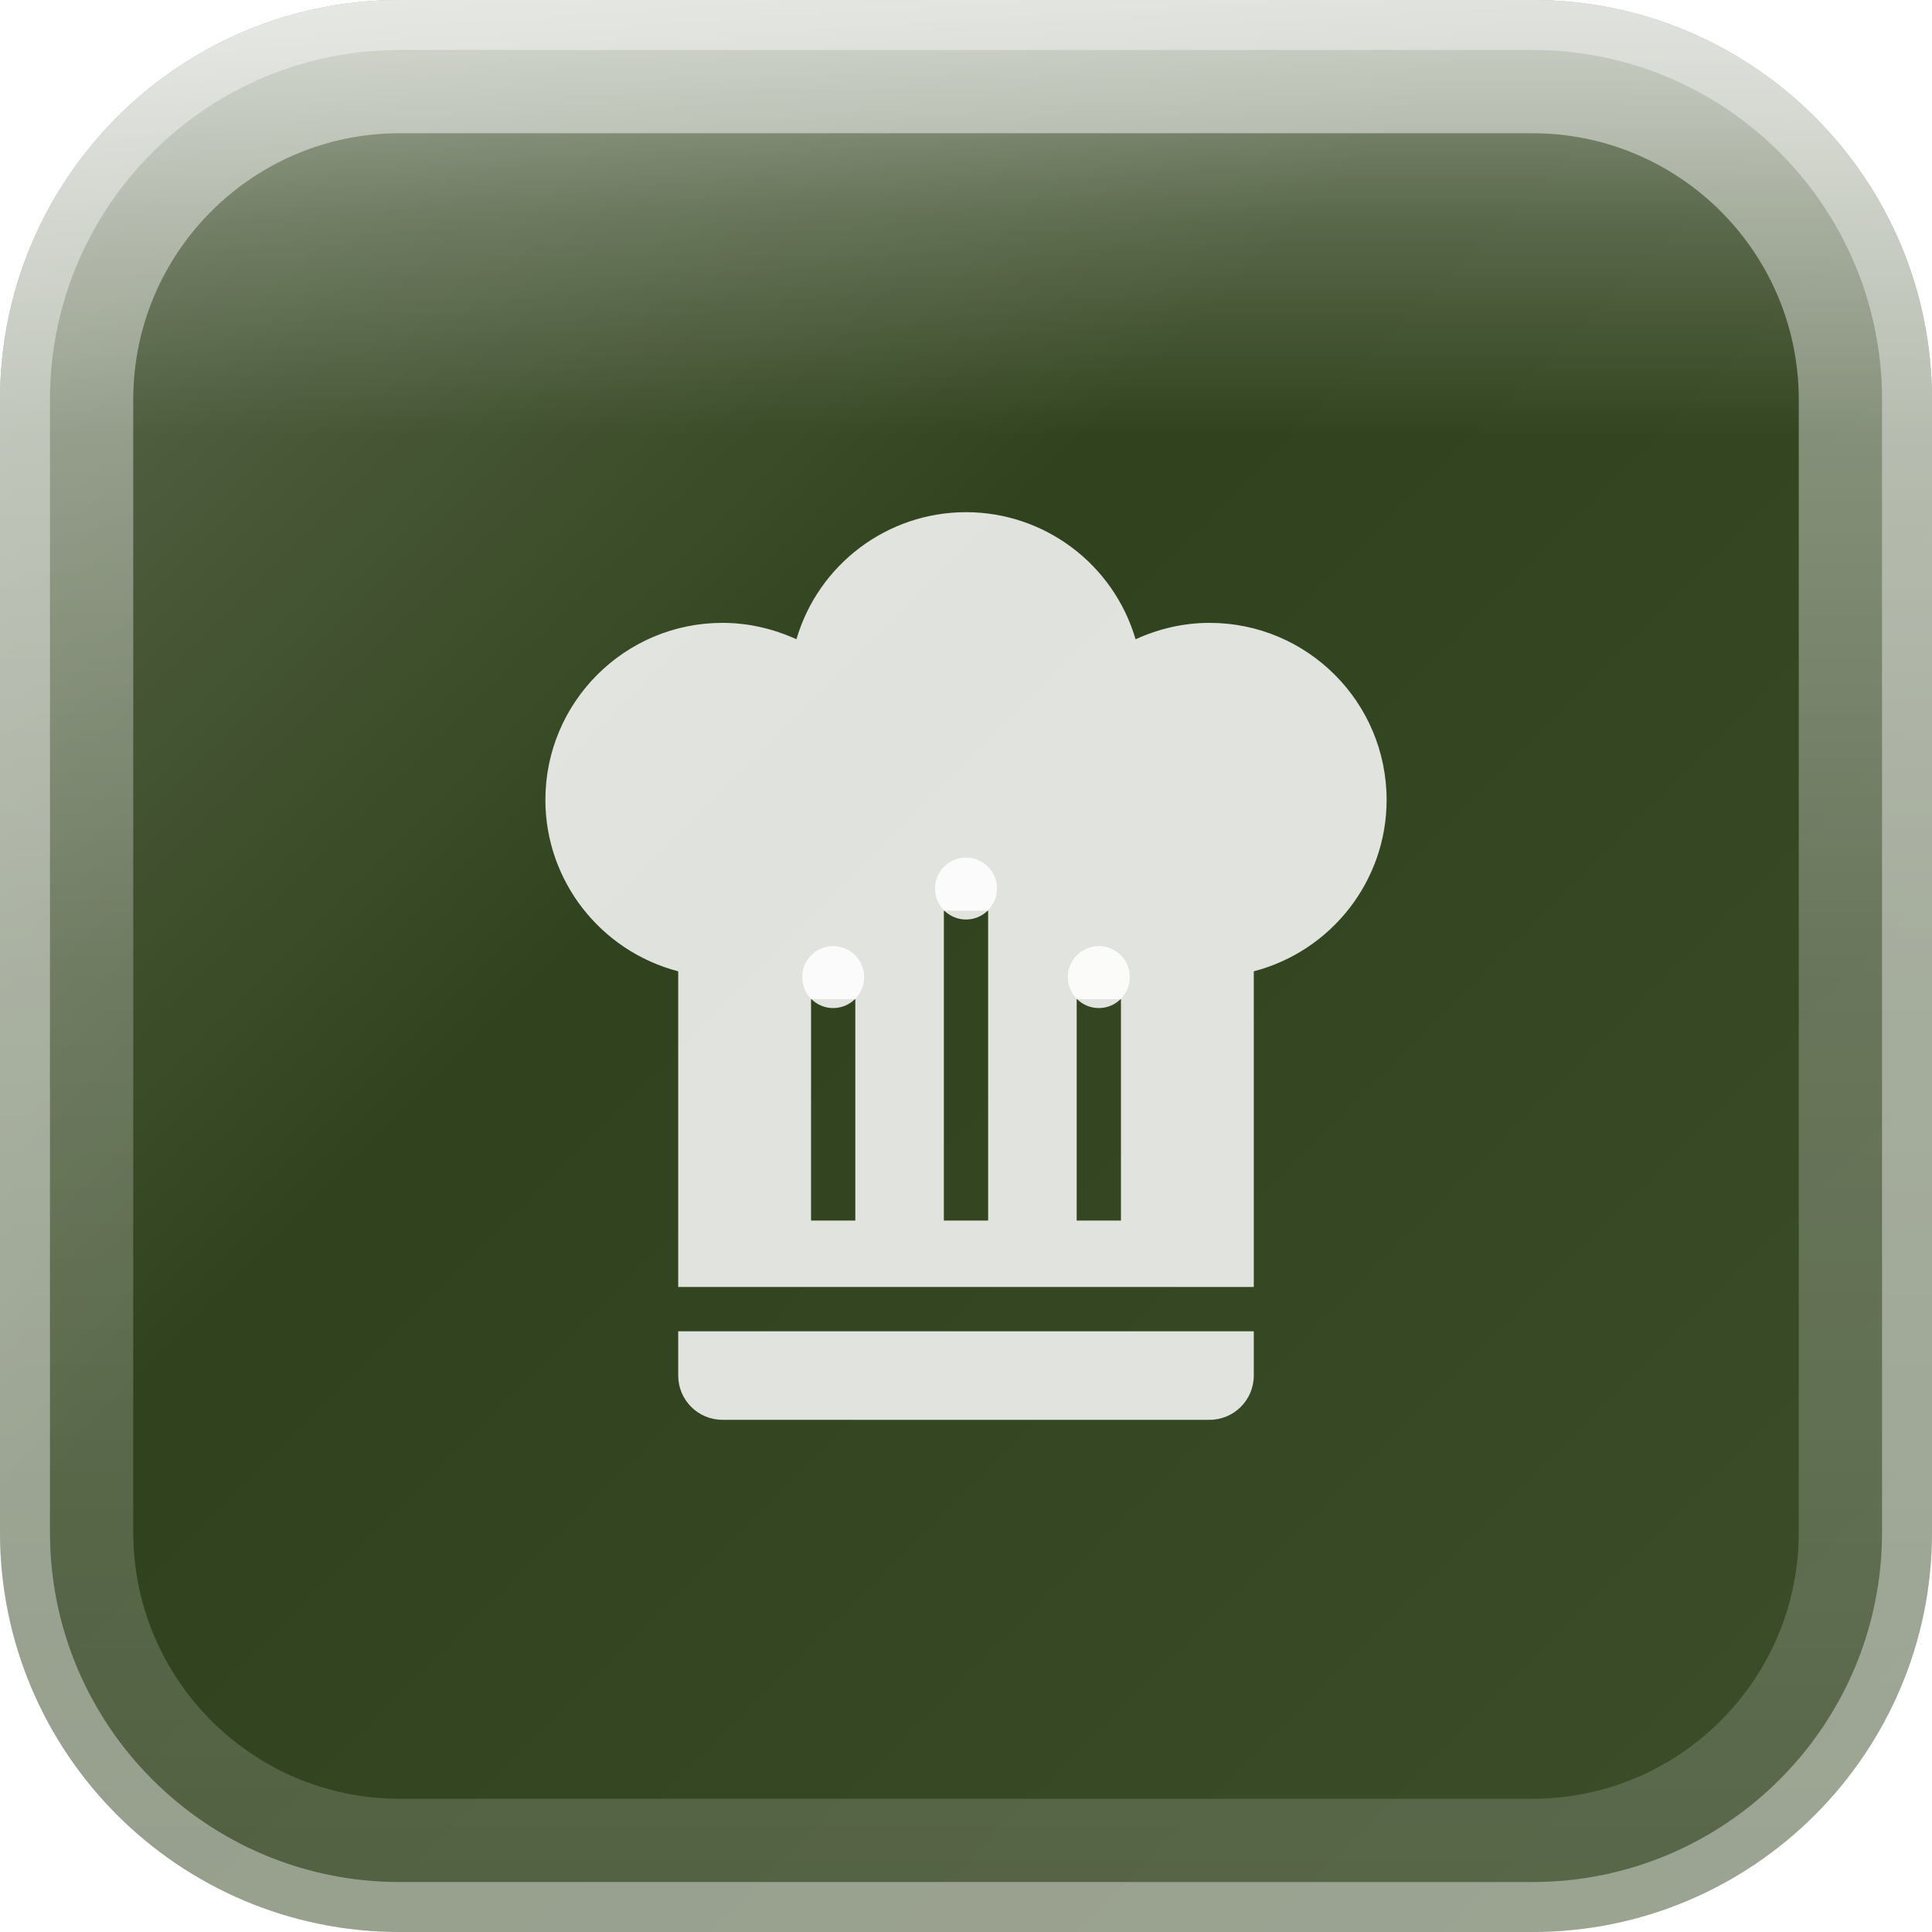
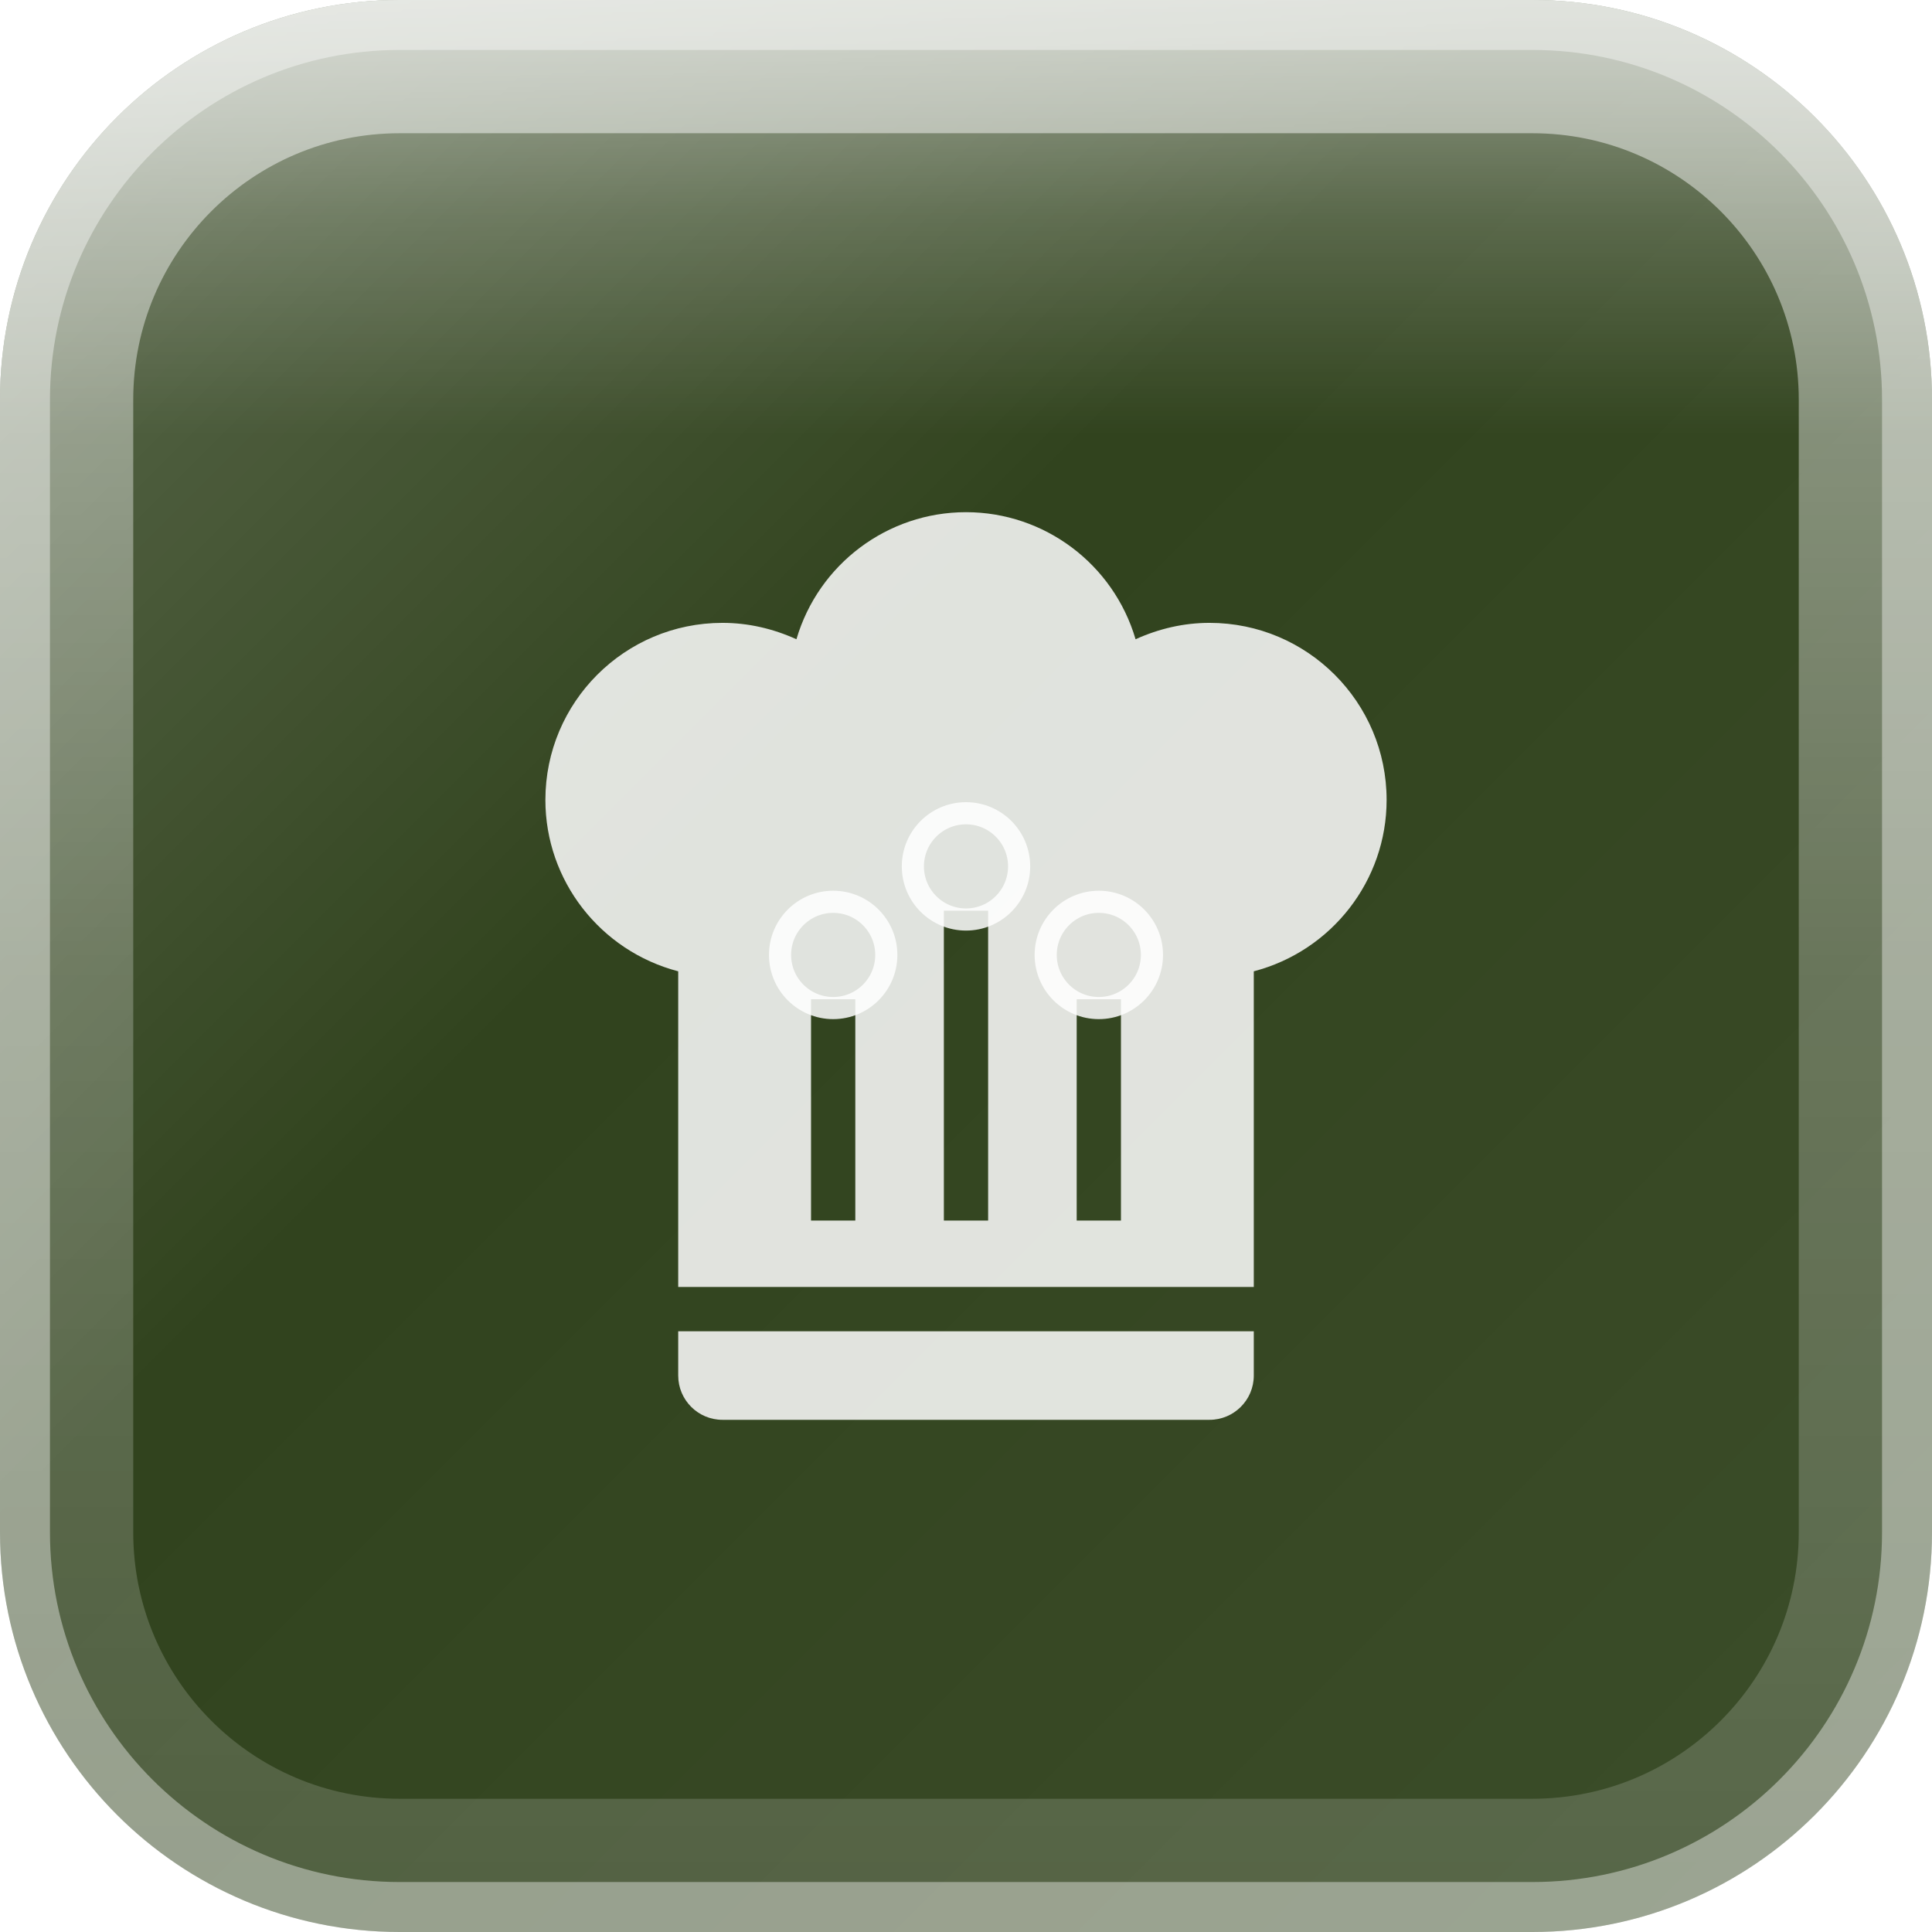
<svg xmlns="http://www.w3.org/2000/svg" width="29" height="29" viewBox="0 0 29 29">
  <defs>
    <linearGradient id="glassGradient" x1="0%" y1="0%" x2="100%" y2="100%">
      <stop offset="0%" style="stop-color:rgba(255,255,255,0.30)" />
      <stop offset="40%" style="stop-color:rgba(255,255,255,0.10)" />
      <stop offset="100%" style="stop-color:rgba(255,255,255,0.15)" />
    </linearGradient>
    <linearGradient id="specularHighlight" x1="50%" y1="0%" x2="50%" y2="100%">
      <stop offset="0%" style="stop-color:rgba(255,255,255,0.5)" />
      <stop offset="25%" style="stop-color:rgba(255,255,255,0.2)" />
      <stop offset="50%" style="stop-color:rgba(255,255,255,0)" />
    </linearGradient>
    <linearGradient id="edgeHighlight" x1="50%" y1="0%" x2="50%" y2="100%">
      <stop offset="0%" style="stop-color:rgba(255,255,255,0.5)" />
      <stop offset="50%" style="stop-color:rgba(255,255,255,0.25)" />
      <stop offset="100%" style="stop-color:rgba(255,255,255,0.15)" />
    </linearGradient>
    <clipPath id="roundedClip">
      <rect x="0" y="0" width="29" height="29" rx="6" ry="6" />
    </clipPath>
  </defs>
  <g clip-path="url(#roundedClip)">
    <rect x="0" y="0" width="29" height="29" fill="#1a2e05" />
    <rect x="0" y="0" width="29" height="29" fill="url(#glassGradient)" />
    <rect x="0" y="0" width="29" height="13.05" fill="url(#specularHighlight)" />
  </g>
  <rect x="1" y="1" width="27" height="27" rx="5" ry="5" fill="none" stroke="url(#edgeHighlight)" stroke-width="2" />
  <rect x="0" y="0" width="29" height="29" rx="6" ry="6" fill="none" stroke="rgba(255,255,255,0.4)" stroke-width="1.5" />
  <g transform="translate(6.192708, 6.691146) scale(0.6645833)">
    <path d="M12.5,1.5C10.73,1.5 9.17,2.67 8.67,4.37C8.14,4.13 7.58,4 7,4A4,4 0 0,0 3,8C3,9.82 4.24,11.41 6,11.87V19H19V11.87C20.76,11.41 22,9.82 22,8A4,4 0 0,0 18,4C17.42,4 16.86,4.13 16.33,4.37C15.83,2.67 14.27,1.5 12.5,1.5M12,10.5H13V17.5H12V10.5M9,12.5H10V17.5H9V12.5M15,12.5H16V17.5H15V12.5M6,20V21A1,1 0 0,0 7,22H18A1,1 0 0,0 19,21V20H6Z" fill="rgba(255,255,255,0.85)" fill-rule="evenodd" />
-     <circle cx="12.5" cy="10" r="0.7" fill="rgba(255,255,255,0.85)" />
-     <circle cx="9.5" cy="12" r="0.7" fill="rgba(255,255,255,0.85)" />
-     <circle cx="15.5" cy="12" r="0.7" fill="rgba(255,255,255,0.85)" />
+     <circle cx="12.5" cy="9.5" r="1.2" fill="none" stroke="rgba(255,255,255,0.85)" stroke-width="0.5" />
+     <circle cx="9.5" cy="11.5" r="1.2" fill="none" stroke="rgba(255,255,255,0.85)" stroke-width="0.5" />
+     <circle cx="15.5" cy="11.5" r="1.2" fill="none" stroke="rgba(255,255,255,0.85)" stroke-width="0.5" />
  </g>
</svg>
